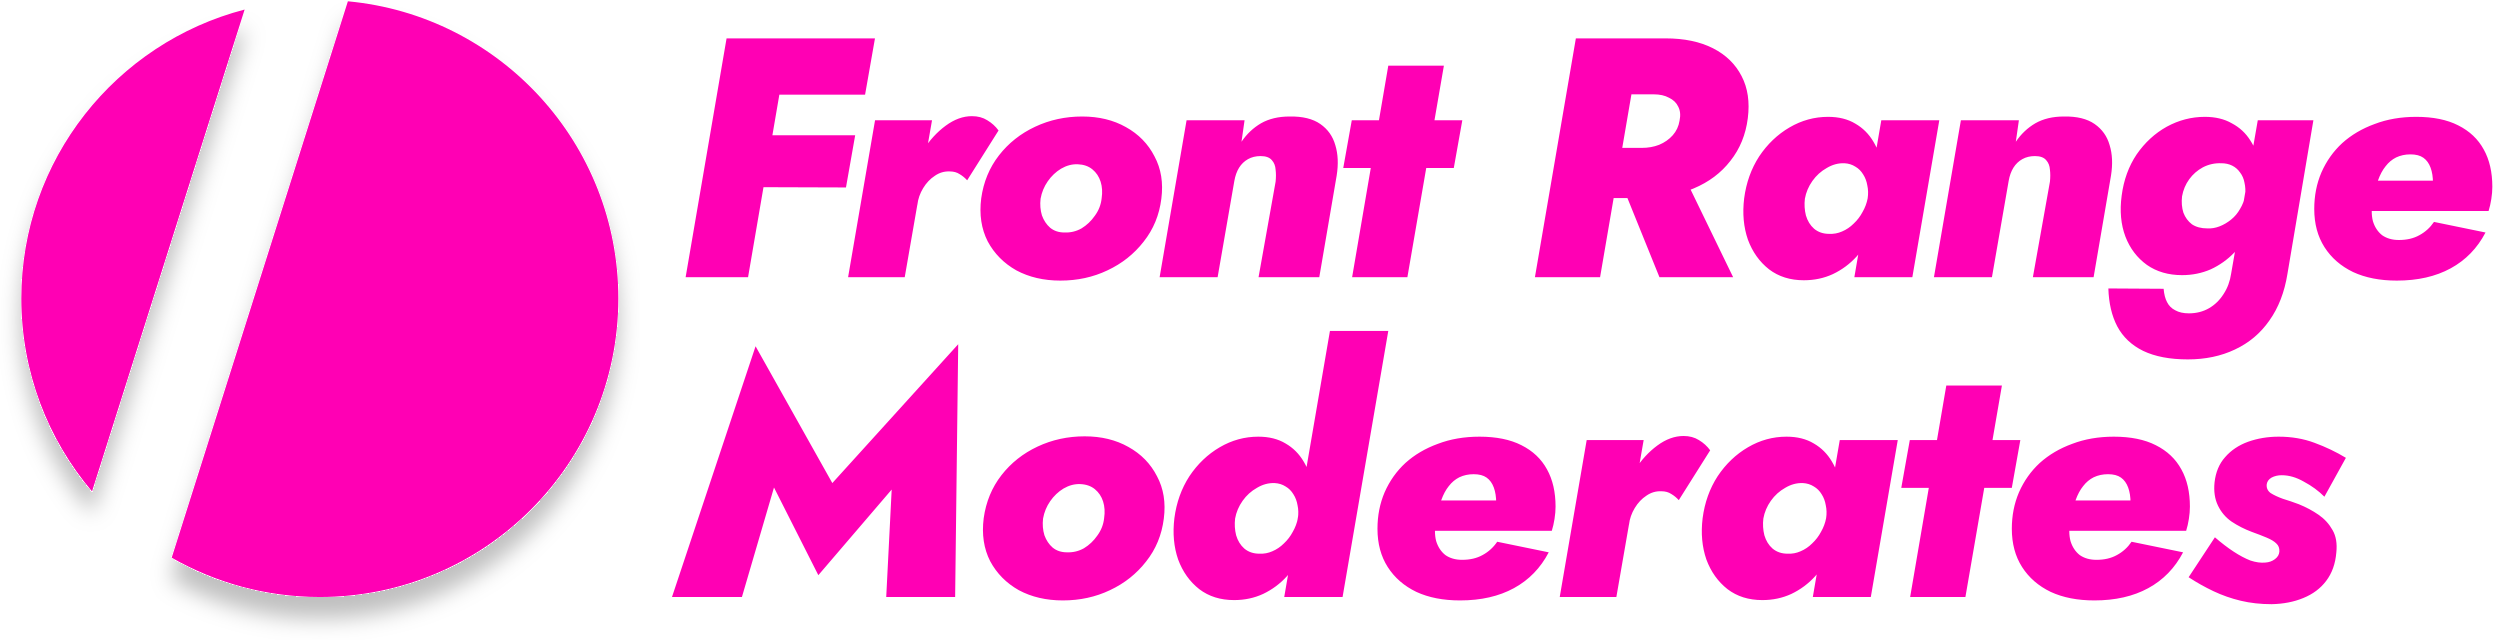
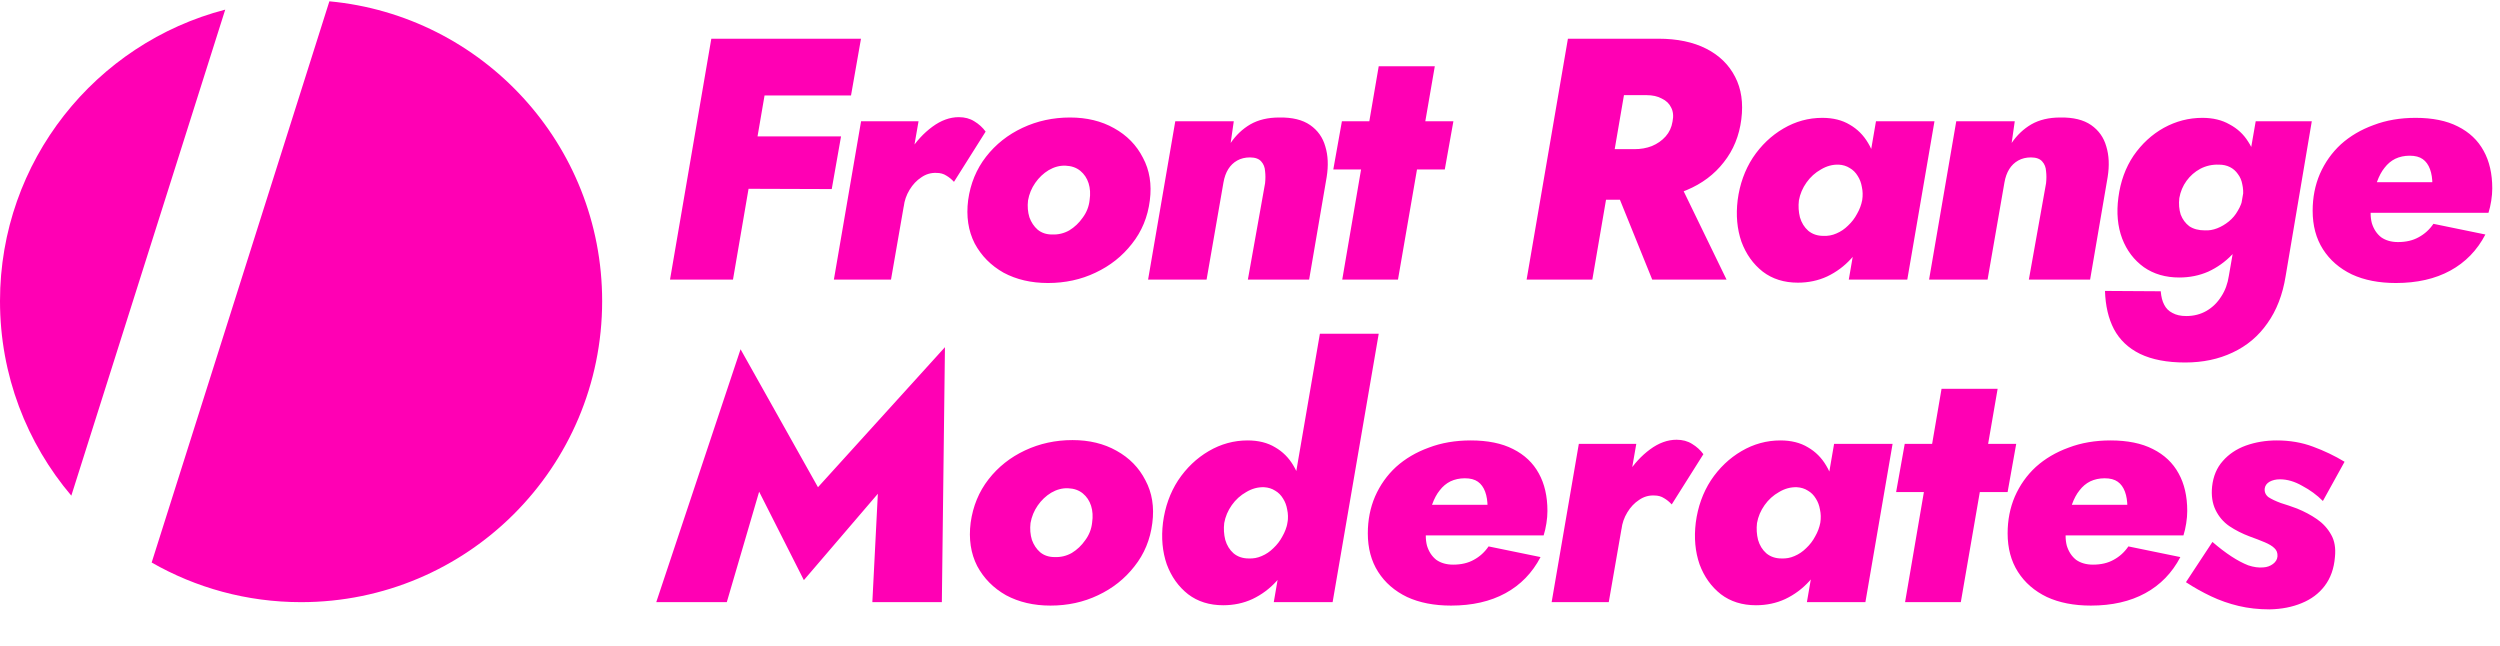
- <svg xmlns="http://www.w3.org/2000/svg" width="469" height="120" viewBox="0 0 469 120" fill="none">
-   <path d="M142.64 17.76L144.496 7.2H164.144L162.288 17.76H142.64ZM139.696 35.104L141.424 25.376H160.432L158.704 35.168L139.696 35.104ZM136.304 7.2H148.016L140.336 52H128.624L136.304 7.2ZM174.847 22.56L169.727 52H159.103L164.159 22.56H174.847ZM181.439 33.824C181.012 33.355 180.543 32.971 180.031 32.672C179.519 32.331 178.9 32.16 178.175 32.16C177.151 32.117 176.212 32.395 175.359 32.992C174.505 33.547 173.78 34.315 173.183 35.296C172.585 36.277 172.223 37.323 172.095 38.432L170.879 34.016C171.263 31.968 172.031 30.027 173.183 28.192C174.377 26.315 175.785 24.779 177.407 23.584C179.028 22.389 180.671 21.792 182.335 21.792C183.444 21.792 184.404 22.048 185.215 22.56C186.068 23.072 186.772 23.712 187.327 24.48L181.439 33.824ZM184.076 37.216C184.502 34.144 185.612 31.456 187.404 29.152C189.196 26.848 191.457 25.056 194.188 23.776C196.918 22.496 199.862 21.856 203.02 21.856C206.134 21.856 208.865 22.517 211.212 23.84C213.601 25.163 215.393 26.997 216.588 29.344C217.825 31.648 218.252 34.293 217.868 37.28C217.484 40.352 216.374 43.04 214.54 45.344C212.748 47.648 210.486 49.44 207.756 50.72C205.068 52 202.124 52.64 198.924 52.64C195.809 52.64 193.057 52 190.668 50.72C188.321 49.397 186.529 47.584 185.292 45.28C184.097 42.933 183.692 40.245 184.076 37.216ZM195.212 37.28C195.084 38.389 195.169 39.435 195.468 40.416C195.809 41.355 196.321 42.123 197.004 42.72C197.729 43.317 198.625 43.616 199.692 43.616C200.844 43.659 201.91 43.403 202.892 42.848C203.873 42.251 204.705 41.461 205.388 40.48C206.113 39.499 206.54 38.411 206.668 37.216C206.838 36.064 206.774 35.019 206.476 34.08C206.177 33.141 205.665 32.373 204.94 31.776C204.214 31.179 203.297 30.859 202.188 30.816C201.121 30.773 200.076 31.051 199.052 31.648C198.07 32.245 197.238 33.035 196.556 34.016C195.873 34.997 195.425 36.085 195.212 37.28ZM239.305 34.08C239.39 33.269 239.39 32.523 239.305 31.84C239.262 31.115 239.028 30.517 238.601 30.048C238.174 29.536 237.47 29.28 236.489 29.28C235.593 29.28 234.804 29.472 234.121 29.856C233.438 30.24 232.884 30.773 232.457 31.456C232.03 32.139 231.732 32.971 231.561 33.952L228.425 52H217.545L222.601 22.56H233.481L232.905 26.592C233.886 25.141 235.102 23.989 236.553 23.136C238.046 22.283 239.838 21.856 241.929 21.856C244.361 21.813 246.281 22.283 247.689 23.264C249.097 24.245 250.036 25.568 250.505 27.232C251.017 28.896 251.102 30.795 250.761 32.928L247.497 52H236.105L239.305 34.08ZM253.594 22.56H274.33L272.73 31.52H251.994L253.594 22.56ZM260.442 12.32H270.874L264.026 52H253.658L260.442 12.32ZM303.312 32.224H315.536L325.136 52H311.312L303.312 32.224ZM295.632 7.2H307.856L300.175 52H287.951L295.632 7.2ZM301.583 17.696L303.312 7.2H312.464C315.962 7.2 318.928 7.819 321.36 9.056C323.792 10.293 325.583 12.043 326.736 14.304C327.888 16.523 328.272 19.147 327.888 22.176C327.504 25.248 326.416 27.915 324.624 30.176C322.874 32.437 320.57 34.165 317.712 35.36C314.896 36.555 311.674 37.152 308.048 37.152H298.127L299.856 27.744H307.983C309.178 27.744 310.266 27.552 311.248 27.168C312.272 26.741 313.125 26.144 313.808 25.376C314.49 24.608 314.917 23.691 315.088 22.624C315.301 21.6 315.216 20.725 314.832 20C314.49 19.275 313.914 18.72 313.104 18.336C312.336 17.909 311.376 17.696 310.224 17.696H301.583ZM352.932 22.56H363.812L358.756 52H347.876L352.932 22.56ZM327.204 37.216C327.588 34.272 328.527 31.648 330.02 29.344C331.556 27.04 333.455 25.227 335.716 23.904C337.977 22.581 340.388 21.92 342.948 21.92C344.953 21.92 346.66 22.347 348.068 23.2C349.476 24.011 350.607 25.141 351.46 26.592C352.313 28 352.868 29.643 353.124 31.52C353.423 33.355 353.444 35.275 353.188 37.28C352.932 39.371 352.377 41.355 351.524 43.232C350.671 45.067 349.604 46.688 348.324 48.096C347.044 49.504 345.551 50.613 343.844 51.424C342.18 52.192 340.367 52.576 338.404 52.576C335.844 52.576 333.668 51.893 331.876 50.528C330.084 49.12 328.761 47.264 327.908 44.96C327.097 42.613 326.863 40.032 327.204 37.216ZM338.596 37.28C338.468 38.347 338.532 39.392 338.788 40.416C339.087 41.44 339.599 42.272 340.324 42.912C341.092 43.552 342.031 43.872 343.14 43.872C343.993 43.915 344.804 43.765 345.572 43.424C346.383 43.083 347.108 42.592 347.748 41.952C348.431 41.312 348.985 40.587 349.412 39.776C349.881 38.965 350.201 38.112 350.372 37.216C350.5 36.363 350.479 35.552 350.308 34.784C350.18 34.016 349.924 33.333 349.54 32.736C349.156 32.096 348.665 31.605 348.068 31.264C347.471 30.88 346.788 30.667 346.02 30.624C344.868 30.581 343.759 30.88 342.692 31.52C341.625 32.117 340.729 32.928 340.004 33.952C339.279 34.976 338.809 36.085 338.596 37.28ZM384.568 34.08C384.653 33.269 384.653 32.523 384.568 31.84C384.525 31.115 384.29 30.517 383.864 30.048C383.437 29.536 382.733 29.28 381.752 29.28C380.856 29.28 380.066 29.472 379.384 29.856C378.701 30.24 378.146 30.773 377.72 31.456C377.293 32.139 376.994 32.971 376.824 33.952L373.688 52H362.808L367.864 22.56H378.744L378.168 26.592C379.149 25.141 380.365 23.989 381.816 23.136C383.309 22.283 385.101 21.856 387.192 21.856C389.624 21.813 391.544 22.283 392.952 23.264C394.36 24.245 395.298 25.568 395.768 27.232C396.28 28.896 396.365 30.795 396.024 32.928L392.76 52H381.368L384.568 34.08ZM395.528 54.112L405.896 54.176C405.982 55.2 406.195 56.032 406.536 56.672C406.878 57.355 407.39 57.867 408.072 58.208C408.755 58.592 409.608 58.784 410.632 58.784C412.04 58.784 413.299 58.464 414.408 57.824C415.518 57.184 416.435 56.288 417.16 55.136C417.886 54.027 418.355 52.747 418.568 51.296L423.56 22.56H433.992L429.128 51.36C428.574 54.816 427.443 57.739 425.736 60.128C424.072 62.517 421.918 64.331 419.272 65.568C416.67 66.805 413.726 67.424 410.44 67.424C407.07 67.424 404.275 66.891 402.056 65.824C399.88 64.757 398.259 63.221 397.192 61.216C396.168 59.253 395.614 56.885 395.528 54.112ZM398.024 36.704C398.408 33.76 399.347 31.179 400.84 28.96C402.376 26.741 404.254 25.013 406.472 23.776C408.734 22.539 411.123 21.92 413.64 21.92C415.603 21.92 417.288 22.325 418.696 23.136C420.147 23.904 421.299 24.971 422.152 26.336C423.048 27.701 423.646 29.28 423.944 31.072C424.243 32.821 424.264 34.72 424.008 36.768C423.752 38.859 423.198 40.821 422.344 42.656C421.491 44.448 420.424 46.027 419.144 47.392C417.864 48.715 416.392 49.76 414.728 50.528C413.064 51.253 411.272 51.616 409.352 51.616C406.792 51.616 404.595 50.976 402.76 49.696C400.926 48.373 399.582 46.603 398.728 44.384C397.875 42.123 397.64 39.563 398.024 36.704ZM409.352 36.832C409.224 37.941 409.31 38.965 409.608 39.904C409.95 40.8 410.483 41.525 411.208 42.08C411.976 42.592 412.936 42.848 414.088 42.848C414.856 42.891 415.624 42.763 416.392 42.464C417.16 42.165 417.886 41.739 418.568 41.184C419.251 40.629 419.806 39.968 420.232 39.2C420.702 38.432 421.022 37.6 421.192 36.704C421.278 35.808 421.235 34.997 421.064 34.272C420.936 33.547 420.659 32.907 420.232 32.352C419.848 31.797 419.358 31.371 418.76 31.072C418.163 30.773 417.48 30.624 416.712 30.624C415.475 30.581 414.323 30.837 413.256 31.392C412.232 31.947 411.379 32.693 410.696 33.632C410.014 34.571 409.566 35.637 409.352 36.832ZM449.641 52.64C446.484 52.64 443.753 52.107 441.449 51.04C439.145 49.931 437.353 48.373 436.073 46.368C434.793 44.363 434.153 41.973 434.153 39.2C434.153 36.725 434.601 34.443 435.497 32.352C436.436 30.219 437.737 28.384 439.401 26.848C441.108 25.312 443.135 24.117 445.481 23.264C447.828 22.368 450.431 21.92 453.289 21.92C456.447 21.92 459.071 22.453 461.161 23.52C463.295 24.587 464.895 26.101 465.961 28.064C467.028 29.984 467.561 32.309 467.561 35.04C467.561 35.765 467.497 36.533 467.369 37.344C467.241 38.155 467.071 38.901 466.857 39.584H439.529V33.888H457.897L455.529 36.832C455.785 36.448 455.999 36.021 456.169 35.552C456.34 35.083 456.425 34.677 456.425 34.336C456.425 33.227 456.276 32.267 455.977 31.456C455.679 30.645 455.231 30.027 454.633 29.6C454.036 29.173 453.225 28.96 452.201 28.96C451.22 28.96 450.324 29.152 449.513 29.536C448.745 29.92 448.084 30.475 447.529 31.2C446.975 31.883 446.505 32.757 446.121 33.824C445.737 34.891 445.417 36.149 445.161 37.6C444.863 39.051 444.863 40.352 445.161 41.504C445.503 42.613 446.079 43.488 446.889 44.128C447.743 44.725 448.788 45.024 450.025 45.024C451.519 45.024 452.799 44.725 453.865 44.128C454.975 43.531 455.892 42.699 456.617 41.632L466.281 43.616C464.745 46.56 462.569 48.8 459.753 50.336C456.937 51.872 453.567 52.64 449.641 52.64ZM145.2 91.456L139.184 112H126.064L141.744 64.96L156.144 90.624L179.76 64.576L179.184 112H166.256L167.28 91.84L153.52 107.904L145.2 91.456ZM184.541 97.216C184.967 94.144 186.077 91.456 187.869 89.152C189.661 86.848 191.922 85.056 194.653 83.776C197.383 82.496 200.327 81.856 203.485 81.856C206.599 81.856 209.33 82.517 211.677 83.84C214.066 85.163 215.858 86.997 217.053 89.344C218.29 91.648 218.717 94.293 218.333 97.28C217.949 100.352 216.839 103.04 215.005 105.344C213.213 107.648 210.951 109.44 208.221 110.72C205.533 112 202.589 112.64 199.389 112.64C196.274 112.64 193.522 112 191.133 110.72C188.786 109.397 186.994 107.584 185.757 105.28C184.562 102.933 184.157 100.245 184.541 97.216ZM195.677 97.28C195.549 98.389 195.634 99.435 195.933 100.416C196.274 101.355 196.786 102.123 197.469 102.72C198.194 103.317 199.09 103.616 200.157 103.616C201.309 103.659 202.375 103.403 203.357 102.848C204.338 102.251 205.17 101.461 205.853 100.48C206.578 99.499 207.005 98.411 207.133 97.216C207.303 96.064 207.239 95.019 206.941 94.08C206.642 93.141 206.13 92.373 205.405 91.776C204.679 91.179 203.762 90.859 202.653 90.816C201.586 90.773 200.541 91.051 199.517 91.648C198.535 92.245 197.703 93.035 197.021 94.016C196.338 94.997 195.89 96.085 195.677 97.28ZM249.498 62.08H260.442L251.866 112H240.922L249.498 62.08ZM220.314 97.216C220.698 94.272 221.637 91.648 223.13 89.344C224.666 87.04 226.565 85.227 228.826 83.904C231.087 82.581 233.498 81.92 236.058 81.92C238.063 81.92 239.77 82.347 241.178 83.2C242.586 84.011 243.717 85.141 244.57 86.592C245.423 88 245.978 89.643 246.234 91.52C246.533 93.355 246.554 95.275 246.298 97.28C246.042 99.371 245.487 101.355 244.634 103.232C243.781 105.067 242.714 106.688 241.434 108.096C240.154 109.504 238.661 110.613 236.954 111.424C235.29 112.192 233.477 112.576 231.514 112.576C228.954 112.576 226.778 111.893 224.986 110.528C223.194 109.12 221.871 107.264 221.018 104.96C220.207 102.613 219.973 100.032 220.314 97.216ZM231.706 97.28C231.578 98.347 231.642 99.392 231.898 100.416C232.197 101.44 232.709 102.272 233.434 102.912C234.202 103.552 235.141 103.872 236.25 103.872C237.103 103.915 237.914 103.765 238.682 103.424C239.493 103.083 240.218 102.592 240.858 101.952C241.541 101.312 242.095 100.587 242.522 99.776C242.991 98.965 243.311 98.112 243.482 97.216C243.61 96.363 243.589 95.552 243.418 94.784C243.29 94.016 243.034 93.333 242.65 92.736C242.266 92.096 241.775 91.605 241.178 91.264C240.581 90.88 239.898 90.667 239.13 90.624C237.978 90.581 236.869 90.88 235.802 91.52C234.735 92.117 233.839 92.928 233.114 93.952C232.389 94.976 231.919 96.085 231.706 97.28ZM273.902 112.64C270.744 112.64 268.014 112.107 265.71 111.04C263.406 109.931 261.614 108.373 260.334 106.368C259.054 104.363 258.414 101.973 258.414 99.2C258.414 96.725 258.862 94.443 259.758 92.352C260.696 90.219 261.998 88.384 263.662 86.848C265.368 85.312 267.395 84.117 269.742 83.264C272.088 82.368 274.691 81.92 277.55 81.92C280.707 81.92 283.331 82.453 285.422 83.52C287.555 84.587 289.155 86.101 290.222 88.064C291.288 89.984 291.822 92.309 291.822 95.04C291.822 95.765 291.758 96.533 291.63 97.344C291.502 98.155 291.331 98.901 291.118 99.584H263.79V93.888H282.158L279.79 96.832C280.046 96.448 280.259 96.021 280.43 95.552C280.6 95.083 280.686 94.677 280.686 94.336C280.686 93.227 280.536 92.267 280.238 91.456C279.939 90.645 279.491 90.027 278.894 89.6C278.296 89.173 277.486 88.96 276.462 88.96C275.48 88.96 274.584 89.152 273.774 89.536C273.006 89.92 272.344 90.475 271.79 91.2C271.235 91.883 270.766 92.757 270.382 93.824C269.998 94.891 269.678 96.149 269.422 97.6C269.123 99.051 269.123 100.352 269.422 101.504C269.763 102.613 270.339 103.488 271.15 104.128C272.003 104.725 273.048 105.024 274.286 105.024C275.779 105.024 277.059 104.725 278.126 104.128C279.235 103.531 280.152 102.699 280.878 101.632L290.542 103.616C289.006 106.56 286.83 108.8 284.014 110.336C281.198 111.872 277.827 112.64 273.902 112.64ZM308.349 82.56L303.229 112H292.605L297.661 82.56H308.349ZM314.941 93.824C314.514 93.355 314.045 92.971 313.533 92.672C313.021 92.331 312.402 92.16 311.677 92.16C310.653 92.117 309.714 92.395 308.861 92.992C308.008 93.547 307.282 94.315 306.685 95.296C306.088 96.277 305.725 97.323 305.597 98.432L304.381 94.016C304.765 91.968 305.533 90.027 306.685 88.192C307.88 86.315 309.288 84.779 310.909 83.584C312.53 82.389 314.173 81.792 315.837 81.792C316.946 81.792 317.906 82.048 318.717 82.56C319.57 83.072 320.274 83.712 320.829 84.48L314.941 93.824ZM345.14 82.56H356.02L350.964 112H340.084L345.14 82.56ZM319.412 97.216C319.796 94.272 320.734 91.648 322.228 89.344C323.764 87.04 325.662 85.227 327.924 83.904C330.185 82.581 332.596 81.92 335.156 81.92C337.161 81.92 338.868 82.347 340.276 83.2C341.684 84.011 342.814 85.141 343.668 86.592C344.521 88 345.076 89.643 345.332 91.52C345.63 93.355 345.652 95.275 345.396 97.28C345.14 99.371 344.585 101.355 343.732 103.232C342.878 105.067 341.812 106.688 340.532 108.096C339.252 109.504 337.758 110.613 336.052 111.424C334.388 112.192 332.574 112.576 330.612 112.576C328.052 112.576 325.876 111.893 324.084 110.528C322.292 109.12 320.969 107.264 320.116 104.96C319.305 102.613 319.07 100.032 319.412 97.216ZM330.804 97.28C330.676 98.347 330.74 99.392 330.996 100.416C331.294 101.44 331.806 102.272 332.532 102.912C333.3 103.552 334.238 103.872 335.348 103.872C336.201 103.915 337.012 103.765 337.78 103.424C338.59 103.083 339.316 102.592 339.956 101.952C340.638 101.312 341.193 100.587 341.62 99.776C342.089 98.965 342.409 98.112 342.58 97.216C342.708 96.363 342.686 95.552 342.516 94.784C342.388 94.016 342.132 93.333 341.748 92.736C341.364 92.096 340.873 91.605 340.276 91.264C339.678 90.88 338.996 90.667 338.228 90.624C337.076 90.581 335.966 90.88 334.9 91.52C333.833 92.117 332.937 92.928 332.212 93.952C331.486 94.976 331.017 96.085 330.804 97.28ZM358.279 82.56H379.015L377.415 91.52H356.679L358.279 82.56ZM365.127 72.32H375.559L368.711 112H358.343L365.127 72.32ZM392.906 112.64C389.749 112.64 387.018 112.107 384.714 111.04C382.41 109.931 380.618 108.373 379.338 106.368C378.058 104.363 377.418 101.973 377.418 99.2C377.418 96.725 377.866 94.443 378.762 92.352C379.701 90.219 381.002 88.384 382.666 86.848C384.373 85.312 386.4 84.117 388.746 83.264C391.093 82.368 393.696 81.92 396.554 81.92C399.712 81.92 402.336 82.453 404.426 83.52C406.56 84.587 408.16 86.101 409.226 88.064C410.293 89.984 410.826 92.309 410.826 95.04C410.826 95.765 410.762 96.533 410.634 97.344C410.506 98.155 410.336 98.901 410.122 99.584H382.794V93.888H401.162L398.794 96.832C399.05 96.448 399.264 96.021 399.434 95.552C399.605 95.083 399.69 94.677 399.69 94.336C399.69 93.227 399.541 92.267 399.242 91.456C398.944 90.645 398.496 90.027 397.898 89.6C397.301 89.173 396.49 88.96 395.466 88.96C394.485 88.96 393.589 89.152 392.778 89.536C392.01 89.92 391.349 90.475 390.794 91.2C390.24 91.883 389.77 92.757 389.386 93.824C389.002 94.891 388.682 96.149 388.426 97.6C388.128 99.051 388.128 100.352 388.426 101.504C388.768 102.613 389.344 103.488 390.154 104.128C391.008 104.725 392.053 105.024 393.29 105.024C394.784 105.024 396.064 104.725 397.13 104.128C398.24 103.531 399.157 102.699 399.882 101.632L409.546 103.616C408.01 106.56 405.834 108.8 403.018 110.336C400.202 111.872 396.832 112.64 392.906 112.64ZM415.514 100.8C416.751 101.867 417.925 102.763 419.034 103.488C420.143 104.213 421.189 104.768 422.17 105.152C423.194 105.493 424.133 105.621 424.986 105.536C425.669 105.493 426.266 105.28 426.778 104.896C427.29 104.512 427.567 104.043 427.61 103.488C427.653 102.848 427.461 102.336 427.034 101.952C426.65 101.568 426.053 101.205 425.242 100.864C424.431 100.523 423.493 100.16 422.426 99.776C421.061 99.264 419.802 98.624 418.65 97.856C417.541 97.088 416.687 96.085 416.09 94.848C415.493 93.611 415.279 92.16 415.45 90.496C415.663 88.576 416.325 86.997 417.434 85.76C418.543 84.48 419.973 83.52 421.722 82.88C423.514 82.24 425.434 81.92 427.482 81.92C429.914 81.92 432.154 82.304 434.202 83.072C436.293 83.84 438.255 84.779 440.09 85.888L436.058 93.184C434.949 92.075 433.669 91.136 432.218 90.368C430.81 89.557 429.423 89.152 428.058 89.152C427.333 89.152 426.693 89.301 426.138 89.6C425.626 89.899 425.327 90.304 425.242 90.816C425.157 91.499 425.391 92.053 425.946 92.48C426.543 92.864 427.311 93.227 428.25 93.568C429.231 93.867 430.234 94.208 431.258 94.592C432.623 95.147 433.861 95.808 434.97 96.576C436.079 97.344 436.954 98.304 437.594 99.456C438.234 100.565 438.469 101.952 438.298 103.616C438.127 105.749 437.487 107.541 436.378 108.992C435.311 110.4 433.882 111.467 432.09 112.192C430.341 112.917 428.357 113.301 426.138 113.344C424.09 113.344 422.17 113.131 420.378 112.704C418.586 112.277 416.879 111.68 415.258 110.912C413.637 110.144 412.079 109.269 410.586 108.288L415.514 100.8Z" fill="#FF00B4" />
-   <g filter="url(#filter0_d_2_9)">
-     <path fill-rule="evenodd" clip-rule="evenodd" d="M45.892 1.792C21.794 8.046 4 29.945 4 56C4 69.799 8.991 82.433 17.266 92.194L45.892 1.792ZM32.21 104.629C40.399 109.319 49.886 112 60 112C90.928 112 116 86.928 116 56C116 26.847 93.723 2.897 65.263 0.244L32.21 104.629Z" fill="#FF00B4" />
-   </g>
-   <defs>
-     <filter id="filter0_d_2_9" x="0" y="0.244" width="120" height="119.756" filterUnits="userSpaceOnUse" color-interpolation-filters="sRGB">
-       <feFlood flood-opacity="0" result="BackgroundImageFix" />
-       <feColorMatrix in="SourceAlpha" type="matrix" values="0 0 0 0 0 0 0 0 0 0 0 0 0 0 0 0 0 0 127 0" result="hardAlpha" />
-       <feOffset dy="4" />
-       <feGaussianBlur stdDeviation="2" />
-       <feComposite in2="hardAlpha" operator="out" />
-       <feColorMatrix type="matrix" values="0 0 0 0 0 0 0 0 0 0 0 0 0 0 0 0 0 0 0.25 0" />
-       <feBlend mode="normal" in2="BackgroundImageFix" result="effect1_dropShadow_2_9" />
-       <feBlend mode="normal" in="SourceGraphic" in2="effect1_dropShadow_2_9" result="shape" />
-     </filter>
-   </defs>
+ <svg xmlns="http://www.w3.org/2000/svg" width="465" height="120" viewBox="0 0 465 120" fill="none">
+   <path d="M138.64 17.76L140.496 7.2H160.144L158.288 17.76H138.64ZM135.696 35.104L137.424 25.376H156.432L154.704 35.168L135.696 35.104ZM132.304 7.2H144.016L136.336 52H124.624L132.304 7.2ZM170.847 22.56L165.727 52H155.103L160.159 22.56H170.847ZM177.439 33.824C177.012 33.355 176.543 32.971 176.031 32.672C175.519 32.331 174.9 32.16 174.175 32.16C173.151 32.117 172.212 32.395 171.359 32.992C170.505 33.547 169.78 34.315 169.183 35.296C168.585 36.277 168.223 37.323 168.095 38.432L166.879 34.016C167.263 31.968 168.031 30.027 169.183 28.192C170.377 26.315 171.785 24.779 173.407 23.584C175.028 22.389 176.671 21.792 178.335 21.792C179.444 21.792 180.404 22.048 181.215 22.56C182.068 23.072 182.772 23.712 183.327 24.48L177.439 33.824ZM180.076 37.216C180.502 34.144 181.612 31.456 183.404 29.152C185.196 26.848 187.457 25.056 190.188 23.776C192.918 22.496 195.862 21.856 199.02 21.856C202.134 21.856 204.865 22.517 207.212 23.84C209.601 25.163 211.393 26.997 212.588 29.344C213.825 31.648 214.252 34.293 213.868 37.28C213.484 40.352 212.374 43.04 210.54 45.344C208.748 47.648 206.486 49.44 203.756 50.72C201.068 52 198.124 52.64 194.924 52.64C191.809 52.64 189.057 52 186.668 50.72C184.321 49.397 182.529 47.584 181.292 45.28C180.097 42.933 179.692 40.245 180.076 37.216ZM191.212 37.28C191.084 38.389 191.169 39.435 191.468 40.416C191.809 41.355 192.321 42.123 193.004 42.72C193.729 43.317 194.625 43.616 195.692 43.616C196.844 43.659 197.91 43.403 198.892 42.848C199.873 42.251 200.705 41.461 201.388 40.48C202.113 39.499 202.54 38.411 202.668 37.216C202.838 36.064 202.774 35.019 202.476 34.08C202.177 33.141 201.665 32.373 200.94 31.776C200.214 31.179 199.297 30.859 198.188 30.816C197.121 30.773 196.076 31.051 195.052 31.648C194.07 32.245 193.238 33.035 192.556 34.016C191.873 34.997 191.425 36.085 191.212 37.28ZM235.305 34.08C235.39 33.269 235.39 32.523 235.305 31.84C235.262 31.115 235.028 30.517 234.601 30.048C234.174 29.536 233.47 29.28 232.489 29.28C231.593 29.28 230.804 29.472 230.121 29.856C229.438 30.24 228.884 30.773 228.457 31.456C228.03 32.139 227.732 32.971 227.561 33.952L224.425 52H213.545L218.601 22.56H229.481L228.905 26.592C229.886 25.141 231.102 23.989 232.553 23.136C234.046 22.283 235.838 21.856 237.929 21.856C240.361 21.813 242.281 22.283 243.689 23.264C245.097 24.245 246.036 25.568 246.505 27.232C247.017 28.896 247.102 30.795 246.761 32.928L243.497 52H232.105L235.305 34.08ZM249.594 22.56H270.33L268.73 31.52H247.994L249.594 22.56ZM256.442 12.32H266.874L260.026 52H249.658L256.442 12.32ZM299.312 32.224H311.536L321.136 52H307.312L299.312 32.224ZM291.632 7.2H303.856L296.175 52H283.951L291.632 7.2ZM297.583 17.696L299.312 7.2H308.464C311.962 7.2 314.928 7.819 317.36 9.056C319.792 10.293 321.583 12.043 322.736 14.304C323.888 16.523 324.272 19.147 323.888 22.176C323.504 25.248 322.416 27.915 320.624 30.176C318.874 32.437 316.57 34.165 313.712 35.36C310.896 36.555 307.674 37.152 304.048 37.152H294.127L295.856 27.744H303.983C305.178 27.744 306.266 27.552 307.248 27.168C308.272 26.741 309.125 26.144 309.808 25.376C310.49 24.608 310.917 23.691 311.088 22.624C311.301 21.6 311.216 20.725 310.832 20C310.49 19.275 309.914 18.72 309.104 18.336C308.336 17.909 307.376 17.696 306.224 17.696H297.583ZM348.932 22.56H359.812L354.756 52H343.876L348.932 22.56ZM323.204 37.216C323.588 34.272 324.527 31.648 326.02 29.344C327.556 27.04 329.455 25.227 331.716 23.904C333.977 22.581 336.388 21.92 338.948 21.92C340.953 21.92 342.66 22.347 344.068 23.2C345.476 24.011 346.607 25.141 347.46 26.592C348.313 28 348.868 29.643 349.124 31.52C349.423 33.355 349.444 35.275 349.188 37.28C348.932 39.371 348.377 41.355 347.524 43.232C346.671 45.067 345.604 46.688 344.324 48.096C343.044 49.504 341.551 50.613 339.844 51.424C338.18 52.192 336.367 52.576 334.404 52.576C331.844 52.576 329.668 51.893 327.876 50.528C326.084 49.12 324.761 47.264 323.908 44.96C323.097 42.613 322.863 40.032 323.204 37.216ZM334.596 37.28C334.468 38.347 334.532 39.392 334.788 40.416C335.087 41.44 335.599 42.272 336.324 42.912C337.092 43.552 338.031 43.872 339.14 43.872C339.993 43.915 340.804 43.765 341.572 43.424C342.383 43.083 343.108 42.592 343.748 41.952C344.431 41.312 344.985 40.587 345.412 39.776C345.881 38.965 346.201 38.112 346.372 37.216C346.5 36.363 346.479 35.552 346.308 34.784C346.18 34.016 345.924 33.333 345.54 32.736C345.156 32.096 344.665 31.605 344.068 31.264C343.471 30.88 342.788 30.667 342.02 30.624C340.868 30.581 339.759 30.88 338.692 31.52C337.625 32.117 336.729 32.928 336.004 33.952C335.279 34.976 334.809 36.085 334.596 37.28ZM380.568 34.08C380.653 33.269 380.653 32.523 380.568 31.84C380.525 31.115 380.29 30.517 379.864 30.048C379.437 29.536 378.733 29.28 377.752 29.28C376.856 29.28 376.066 29.472 375.384 29.856C374.701 30.24 374.146 30.773 373.72 31.456C373.293 32.139 372.994 32.971 372.824 33.952L369.688 52H358.808L363.864 22.56H374.744L374.168 26.592C375.149 25.141 376.365 23.989 377.816 23.136C379.309 22.283 381.101 21.856 383.192 21.856C385.624 21.813 387.544 22.283 388.952 23.264C390.36 24.245 391.298 25.568 391.768 27.232C392.28 28.896 392.365 30.795 392.024 32.928L388.76 52H377.368L380.568 34.08ZM391.528 54.112L401.896 54.176C401.982 55.2 402.195 56.032 402.536 56.672C402.878 57.355 403.39 57.867 404.072 58.208C404.755 58.592 405.608 58.784 406.632 58.784C408.04 58.784 409.299 58.464 410.408 57.824C411.518 57.184 412.435 56.288 413.16 55.136C413.886 54.027 414.355 52.747 414.568 51.296L419.56 22.56H429.992L425.128 51.36C424.574 54.816 423.443 57.739 421.736 60.128C420.072 62.517 417.918 64.331 415.272 65.568C412.67 66.805 409.726 67.424 406.44 67.424C403.07 67.424 400.275 66.891 398.056 65.824C395.88 64.757 394.259 63.221 393.192 61.216C392.168 59.253 391.614 56.885 391.528 54.112ZM394.024 36.704C394.408 33.76 395.347 31.179 396.84 28.96C398.376 26.741 400.254 25.013 402.472 23.776C404.734 22.539 407.123 21.92 409.64 21.92C411.603 21.92 413.288 22.325 414.696 23.136C416.147 23.904 417.299 24.971 418.152 26.336C419.048 27.701 419.646 29.28 419.944 31.072C420.243 32.821 420.264 34.72 420.008 36.768C419.752 38.859 419.198 40.821 418.344 42.656C417.491 44.448 416.424 46.027 415.144 47.392C413.864 48.715 412.392 49.76 410.728 50.528C409.064 51.253 407.272 51.616 405.352 51.616C402.792 51.616 400.595 50.976 398.76 49.696C396.926 48.373 395.582 46.603 394.728 44.384C393.875 42.123 393.64 39.563 394.024 36.704ZM405.352 36.832C405.224 37.941 405.31 38.965 405.608 39.904C405.95 40.8 406.483 41.525 407.208 42.08C407.976 42.592 408.936 42.848 410.088 42.848C410.856 42.891 411.624 42.763 412.392 42.464C413.16 42.165 413.886 41.739 414.568 41.184C415.251 40.629 415.806 39.968 416.232 39.2C416.702 38.432 417.022 37.6 417.192 36.704C417.278 35.808 417.235 34.997 417.064 34.272C416.936 33.547 416.659 32.907 416.232 32.352C415.848 31.797 415.358 31.371 414.76 31.072C414.163 30.773 413.48 30.624 412.712 30.624C411.475 30.581 410.323 30.837 409.256 31.392C408.232 31.947 407.379 32.693 406.696 33.632C406.014 34.571 405.566 35.637 405.352 36.832ZM445.641 52.64C442.484 52.64 439.753 52.107 437.449 51.04C435.145 49.931 433.353 48.373 432.073 46.368C430.793 44.363 430.153 41.973 430.153 39.2C430.153 36.725 430.601 34.443 431.497 32.352C432.436 30.219 433.737 28.384 435.401 26.848C437.108 25.312 439.135 24.117 441.481 23.264C443.828 22.368 446.431 21.92 449.289 21.92C452.447 21.92 455.071 22.453 457.161 23.52C459.295 24.587 460.895 26.101 461.961 28.064C463.028 29.984 463.561 32.309 463.561 35.04C463.561 35.765 463.497 36.533 463.369 37.344C463.241 38.155 463.071 38.901 462.857 39.584H435.529V33.888H453.897L451.529 36.832C451.785 36.448 451.999 36.021 452.169 35.552C452.34 35.083 452.425 34.677 452.425 34.336C452.425 33.227 452.276 32.267 451.977 31.456C451.679 30.645 451.231 30.027 450.633 29.6C450.036 29.173 449.225 28.96 448.201 28.96C447.22 28.96 446.324 29.152 445.513 29.536C444.745 29.92 444.084 30.475 443.529 31.2C442.975 31.883 442.505 32.757 442.121 33.824C441.737 34.891 441.417 36.149 441.161 37.6C440.863 39.051 440.863 40.352 441.161 41.504C441.503 42.613 442.079 43.488 442.889 44.128C443.743 44.725 444.788 45.024 446.025 45.024C447.519 45.024 448.799 44.725 449.865 44.128C450.975 43.531 451.892 42.699 452.617 41.632L462.281 43.616C460.745 46.56 458.569 48.8 455.753 50.336C452.937 51.872 449.567 52.64 445.641 52.64ZM141.2 91.456L135.184 112H122.064L137.744 64.96L152.144 90.624L175.76 64.576L175.184 112H162.256L163.28 91.84L149.52 107.904L141.2 91.456ZM180.541 97.216C180.967 94.144 182.077 91.456 183.869 89.152C185.661 86.848 187.922 85.056 190.653 83.776C193.383 82.496 196.327 81.856 199.485 81.856C202.599 81.856 205.33 82.517 207.677 83.84C210.066 85.163 211.858 86.997 213.053 89.344C214.29 91.648 214.717 94.293 214.333 97.28C213.949 100.352 212.839 103.04 211.005 105.344C209.213 107.648 206.951 109.44 204.221 110.72C201.533 112 198.589 112.64 195.389 112.64C192.274 112.64 189.522 112 187.133 110.72C184.786 109.397 182.994 107.584 181.757 105.28C180.562 102.933 180.157 100.245 180.541 97.216ZM191.677 97.28C191.549 98.389 191.634 99.435 191.933 100.416C192.274 101.355 192.786 102.123 193.469 102.72C194.194 103.317 195.09 103.616 196.157 103.616C197.309 103.659 198.375 103.403 199.357 102.848C200.338 102.251 201.17 101.461 201.853 100.48C202.578 99.499 203.005 98.411 203.133 97.216C203.303 96.064 203.239 95.019 202.941 94.08C202.642 93.141 202.13 92.373 201.405 91.776C200.679 91.179 199.762 90.859 198.653 90.816C197.586 90.773 196.541 91.051 195.517 91.648C194.535 92.245 193.703 93.035 193.021 94.016C192.338 94.997 191.89 96.085 191.677 97.28ZM245.498 62.08H256.442L247.866 112H236.922L245.498 62.08ZM216.314 97.216C216.698 94.272 217.637 91.648 219.13 89.344C220.666 87.04 222.565 85.227 224.826 83.904C227.087 82.581 229.498 81.92 232.058 81.92C234.063 81.92 235.77 82.347 237.178 83.2C238.586 84.011 239.717 85.141 240.57 86.592C241.423 88 241.978 89.643 242.234 91.52C242.533 93.355 242.554 95.275 242.298 97.28C242.042 99.371 241.487 101.355 240.634 103.232C239.781 105.067 238.714 106.688 237.434 108.096C236.154 109.504 234.661 110.613 232.954 111.424C231.29 112.192 229.477 112.576 227.514 112.576C224.954 112.576 222.778 111.893 220.986 110.528C219.194 109.12 217.871 107.264 217.018 104.96C216.207 102.613 215.973 100.032 216.314 97.216ZM227.706 97.28C227.578 98.347 227.642 99.392 227.898 100.416C228.197 101.44 228.709 102.272 229.434 102.912C230.202 103.552 231.141 103.872 232.25 103.872C233.103 103.915 233.914 103.765 234.682 103.424C235.493 103.083 236.218 102.592 236.858 101.952C237.541 101.312 238.095 100.587 238.522 99.776C238.991 98.965 239.311 98.112 239.482 97.216C239.61 96.363 239.589 95.552 239.418 94.784C239.29 94.016 239.034 93.333 238.65 92.736C238.266 92.096 237.775 91.605 237.178 91.264C236.581 90.88 235.898 90.667 235.13 90.624C233.978 90.581 232.869 90.88 231.802 91.52C230.735 92.117 229.839 92.928 229.114 93.952C228.389 94.976 227.919 96.085 227.706 97.28ZM269.902 112.64C266.744 112.64 264.014 112.107 261.71 111.04C259.406 109.931 257.614 108.373 256.334 106.368C255.054 104.363 254.414 101.973 254.414 99.2C254.414 96.725 254.862 94.443 255.758 92.352C256.696 90.219 257.998 88.384 259.662 86.848C261.368 85.312 263.395 84.117 265.742 83.264C268.088 82.368 270.691 81.92 273.55 81.92C276.707 81.92 279.331 82.453 281.422 83.52C283.555 84.587 285.155 86.101 286.222 88.064C287.288 89.984 287.822 92.309 287.822 95.04C287.822 95.765 287.758 96.533 287.63 97.344C287.502 98.155 287.331 98.901 287.118 99.584H259.79V93.888H278.158L275.79 96.832C276.046 96.448 276.259 96.021 276.43 95.552C276.6 95.083 276.686 94.677 276.686 94.336C276.686 93.227 276.536 92.267 276.238 91.456C275.939 90.645 275.491 90.027 274.894 89.6C274.296 89.173 273.486 88.96 272.462 88.96C271.48 88.96 270.584 89.152 269.774 89.536C269.006 89.92 268.344 90.475 267.79 91.2C267.235 91.883 266.766 92.757 266.382 93.824C265.998 94.891 265.678 96.149 265.422 97.6C265.123 99.051 265.123 100.352 265.422 101.504C265.763 102.613 266.339 103.488 267.15 104.128C268.003 104.725 269.048 105.024 270.286 105.024C271.779 105.024 273.059 104.725 274.126 104.128C275.235 103.531 276.152 102.699 276.878 101.632L286.542 103.616C285.006 106.56 282.83 108.8 280.014 110.336C277.198 111.872 273.827 112.64 269.902 112.64ZM304.349 82.56L299.229 112H288.605L293.661 82.56H304.349ZM310.941 93.824C310.514 93.355 310.045 92.971 309.533 92.672C309.021 92.331 308.402 92.16 307.677 92.16C306.653 92.117 305.714 92.395 304.861 92.992C304.008 93.547 303.282 94.315 302.685 95.296C302.088 96.277 301.725 97.323 301.597 98.432L300.381 94.016C300.765 91.968 301.533 90.027 302.685 88.192C303.88 86.315 305.288 84.779 306.909 83.584C308.53 82.389 310.173 81.792 311.837 81.792C312.946 81.792 313.906 82.048 314.717 82.56C315.57 83.072 316.274 83.712 316.829 84.48L310.941 93.824ZM341.14 82.56H352.02L346.964 112H336.084L341.14 82.56ZM315.412 97.216C315.796 94.272 316.734 91.648 318.228 89.344C319.764 87.04 321.662 85.227 323.924 83.904C326.185 82.581 328.596 81.92 331.156 81.92C333.161 81.92 334.868 82.347 336.276 83.2C337.684 84.011 338.814 85.141 339.668 86.592C340.521 88 341.076 89.643 341.332 91.52C341.63 93.355 341.652 95.275 341.396 97.28C341.14 99.371 340.585 101.355 339.732 103.232C338.878 105.067 337.812 106.688 336.532 108.096C335.252 109.504 333.758 110.613 332.052 111.424C330.388 112.192 328.574 112.576 326.612 112.576C324.052 112.576 321.876 111.893 320.084 110.528C318.292 109.12 316.969 107.264 316.116 104.96C315.305 102.613 315.07 100.032 315.412 97.216ZM326.804 97.28C326.676 98.347 326.74 99.392 326.996 100.416C327.294 101.44 327.806 102.272 328.532 102.912C329.3 103.552 330.238 103.872 331.348 103.872C332.201 103.915 333.012 103.765 333.78 103.424C334.59 103.083 335.316 102.592 335.956 101.952C336.638 101.312 337.193 100.587 337.62 99.776C338.089 98.965 338.409 98.112 338.58 97.216C338.708 96.363 338.686 95.552 338.516 94.784C338.388 94.016 338.132 93.333 337.748 92.736C337.364 92.096 336.873 91.605 336.276 91.264C335.678 90.88 334.996 90.667 334.228 90.624C333.076 90.581 331.966 90.88 330.9 91.52C329.833 92.117 328.937 92.928 328.212 93.952C327.486 94.976 327.017 96.085 326.804 97.28ZM354.279 82.56H375.015L373.415 91.52H352.679L354.279 82.56ZM361.127 72.32H371.559L364.711 112H354.343L361.127 72.32ZM388.906 112.64C385.749 112.64 383.018 112.107 380.714 111.04C378.41 109.931 376.618 108.373 375.338 106.368C374.058 104.363 373.418 101.973 373.418 99.2C373.418 96.725 373.866 94.443 374.762 92.352C375.701 90.219 377.002 88.384 378.666 86.848C380.373 85.312 382.4 84.117 384.746 83.264C387.093 82.368 389.696 81.92 392.554 81.92C395.712 81.92 398.336 82.453 400.426 83.52C402.56 84.587 404.16 86.101 405.226 88.064C406.293 89.984 406.826 92.309 406.826 95.04C406.826 95.765 406.762 96.533 406.634 97.344C406.506 98.155 406.336 98.901 406.122 99.584H378.794V93.888H397.162L394.794 96.832C395.05 96.448 395.264 96.021 395.434 95.552C395.605 95.083 395.69 94.677 395.69 94.336C395.69 93.227 395.541 92.267 395.242 91.456C394.944 90.645 394.496 90.027 393.898 89.6C393.301 89.173 392.49 88.96 391.466 88.96C390.485 88.96 389.589 89.152 388.778 89.536C388.01 89.92 387.349 90.475 386.794 91.2C386.24 91.883 385.77 92.757 385.386 93.824C385.002 94.891 384.682 96.149 384.426 97.6C384.128 99.051 384.128 100.352 384.426 101.504C384.768 102.613 385.344 103.488 386.154 104.128C387.008 104.725 388.053 105.024 389.29 105.024C390.784 105.024 392.064 104.725 393.13 104.128C394.24 103.531 395.157 102.699 395.882 101.632L405.546 103.616C404.01 106.56 401.834 108.8 399.018 110.336C396.202 111.872 392.832 112.64 388.906 112.64ZM411.514 100.8C412.751 101.867 413.925 102.763 415.034 103.488C416.143 104.213 417.189 104.768 418.17 105.152C419.194 105.493 420.133 105.621 420.986 105.536C421.669 105.493 422.266 105.28 422.778 104.896C423.29 104.512 423.567 104.043 423.61 103.488C423.653 102.848 423.461 102.336 423.034 101.952C422.65 101.568 422.053 101.205 421.242 100.864C420.431 100.523 419.493 100.16 418.426 99.776C417.061 99.264 415.802 98.624 414.65 97.856C413.541 97.088 412.687 96.085 412.09 94.848C411.493 93.611 411.279 92.16 411.45 90.496C411.663 88.576 412.325 86.997 413.434 85.76C414.543 84.48 415.973 83.52 417.722 82.88C419.514 82.24 421.434 81.92 423.482 81.92C425.914 81.92 428.154 82.304 430.202 83.072C432.293 83.84 434.255 84.779 436.09 85.888L432.058 93.184C430.949 92.075 429.669 91.136 428.218 90.368C426.81 89.557 425.423 89.152 424.058 89.152C423.333 89.152 422.693 89.301 422.138 89.6C421.626 89.899 421.327 90.304 421.242 90.816C421.157 91.499 421.391 92.053 421.946 92.48C422.543 92.864 423.311 93.227 424.25 93.568C425.231 93.867 426.234 94.208 427.258 94.592C428.623 95.147 429.861 95.808 430.97 96.576C432.079 97.344 432.954 98.304 433.594 99.456C434.234 100.565 434.469 101.952 434.298 103.616C434.127 105.749 433.487 107.541 432.378 108.992C431.311 110.4 429.882 111.467 428.09 112.192C426.341 112.917 424.357 113.301 422.138 113.344C420.09 113.344 418.17 113.131 416.378 112.704C414.586 112.277 412.879 111.68 411.258 110.912C409.637 110.144 408.079 109.269 406.586 108.288L411.514 100.8Z" fill="#FF00B4" />
+   <path fill-rule="evenodd" clip-rule="evenodd" d="M41.892 1.792C17.794 8.046 0 29.945 0 56C0 69.799 4.991 82.433 13.266 92.194L41.892 1.792ZM28.21 104.629C36.399 109.319 45.886 112 56 112C86.928 112 112 86.928 112 56C112 26.847 89.723 2.897 61.264 0.244L28.21 104.629Z" fill="#FF00B4" />
</svg>
